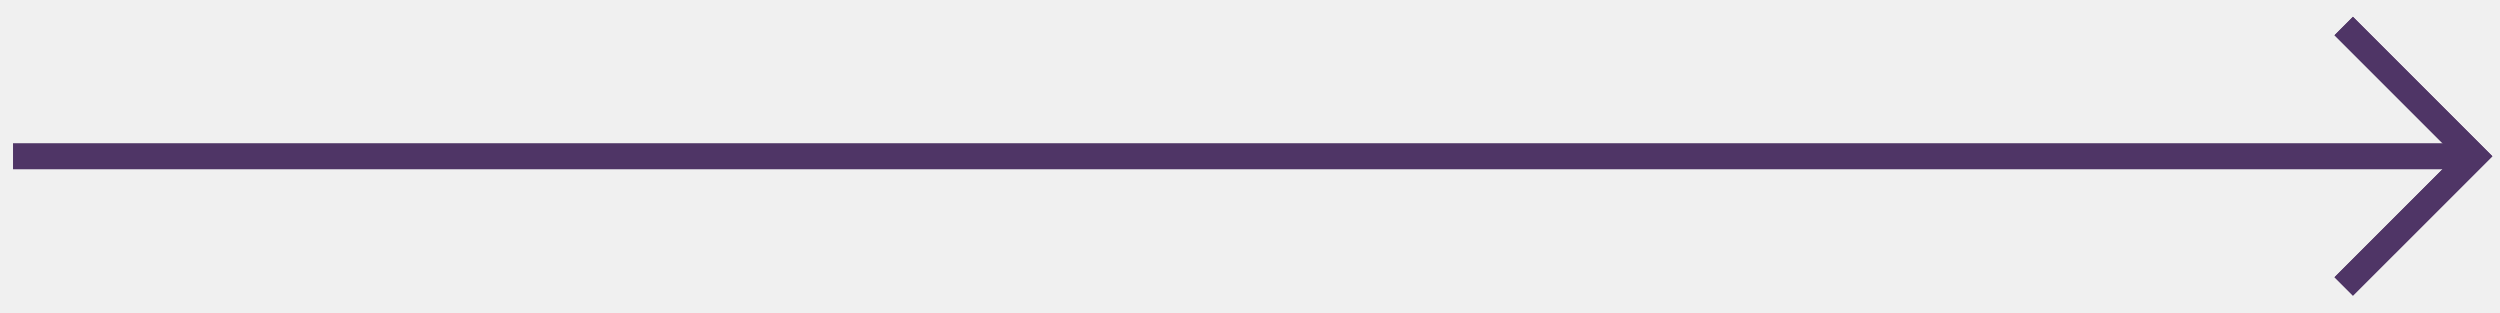
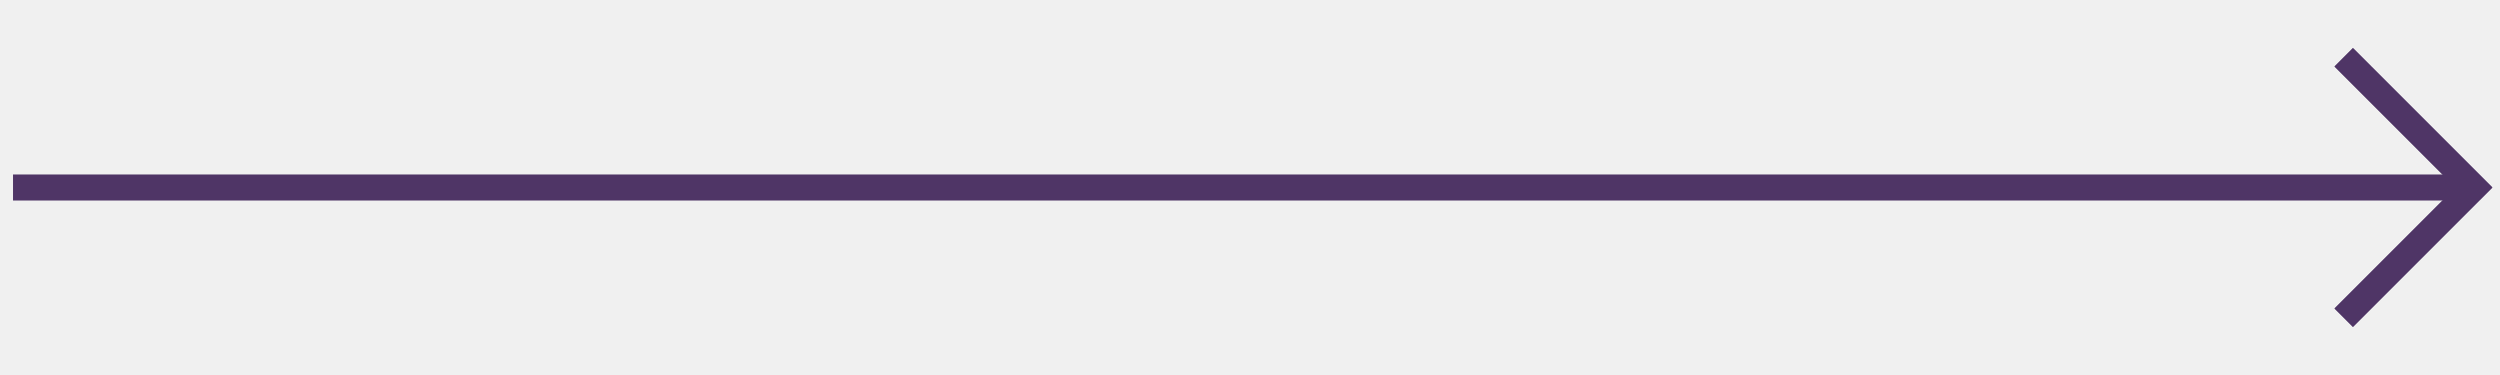
- <svg xmlns="http://www.w3.org/2000/svg" width="96" height="12" viewBox="0 0 96 12" fill="none">
+ <svg xmlns="http://www.w3.org/2000/svg" width="80" height="12" viewBox="0 0 96 12" fill="none">
  <path fill-rule="evenodd" clip-rule="evenodd" d="M0.5 5.5L95 5.5L95 6.5L0.5 6.5L0.5 5.5Z" fill="#4F3566" />
  <mask id="path-2-inside-1" fill="white">
    <path fill-rule="evenodd" clip-rule="evenodd" d="M94.293 6L89.646 1.354L90.353 0.646L95.707 6L90.353 11.353L89.646 10.646L94.293 6Z" />
  </mask>
  <path fill-rule="evenodd" clip-rule="evenodd" d="M94.293 6L89.646 1.354L90.353 0.646L95.707 6L90.353 11.353L89.646 10.646L94.293 6Z" fill="#4F3566" />
  <path d="M89.646 1.354L88.939 0.646L88.232 1.354L88.939 2.061L89.646 1.354ZM94.293 6L95 6.707L95.707 6L95 5.293L94.293 6ZM90.353 0.646L91.061 -0.061L90.353 -0.768L89.646 -0.061L90.353 0.646ZM95.707 6L96.414 6.707L97.121 6L96.414 5.293L95.707 6ZM90.353 11.353L89.646 12.06L90.353 12.768L91.061 12.06L90.353 11.353ZM89.646 10.646L88.939 9.939L88.232 10.646L88.939 11.353L89.646 10.646ZM88.939 2.061L93.586 6.707L95 5.293L90.353 0.646L88.939 2.061ZM89.646 -0.061L88.939 0.646L90.353 2.061L91.061 1.354L89.646 -0.061ZM88.939 11.353L89.646 12.06L91.061 10.646L90.353 9.939L88.939 11.353ZM93.586 5.293L88.939 9.939L90.353 11.353L95 6.707L93.586 5.293ZM96.414 5.293L91.061 -0.061L89.646 1.354L95 6.707L96.414 5.293ZM91.061 12.06L96.414 6.707L95 5.293L89.646 10.646L91.061 12.06Z" fill="#4F3566" mask="url(#path-2-inside-1)" />
</svg>
